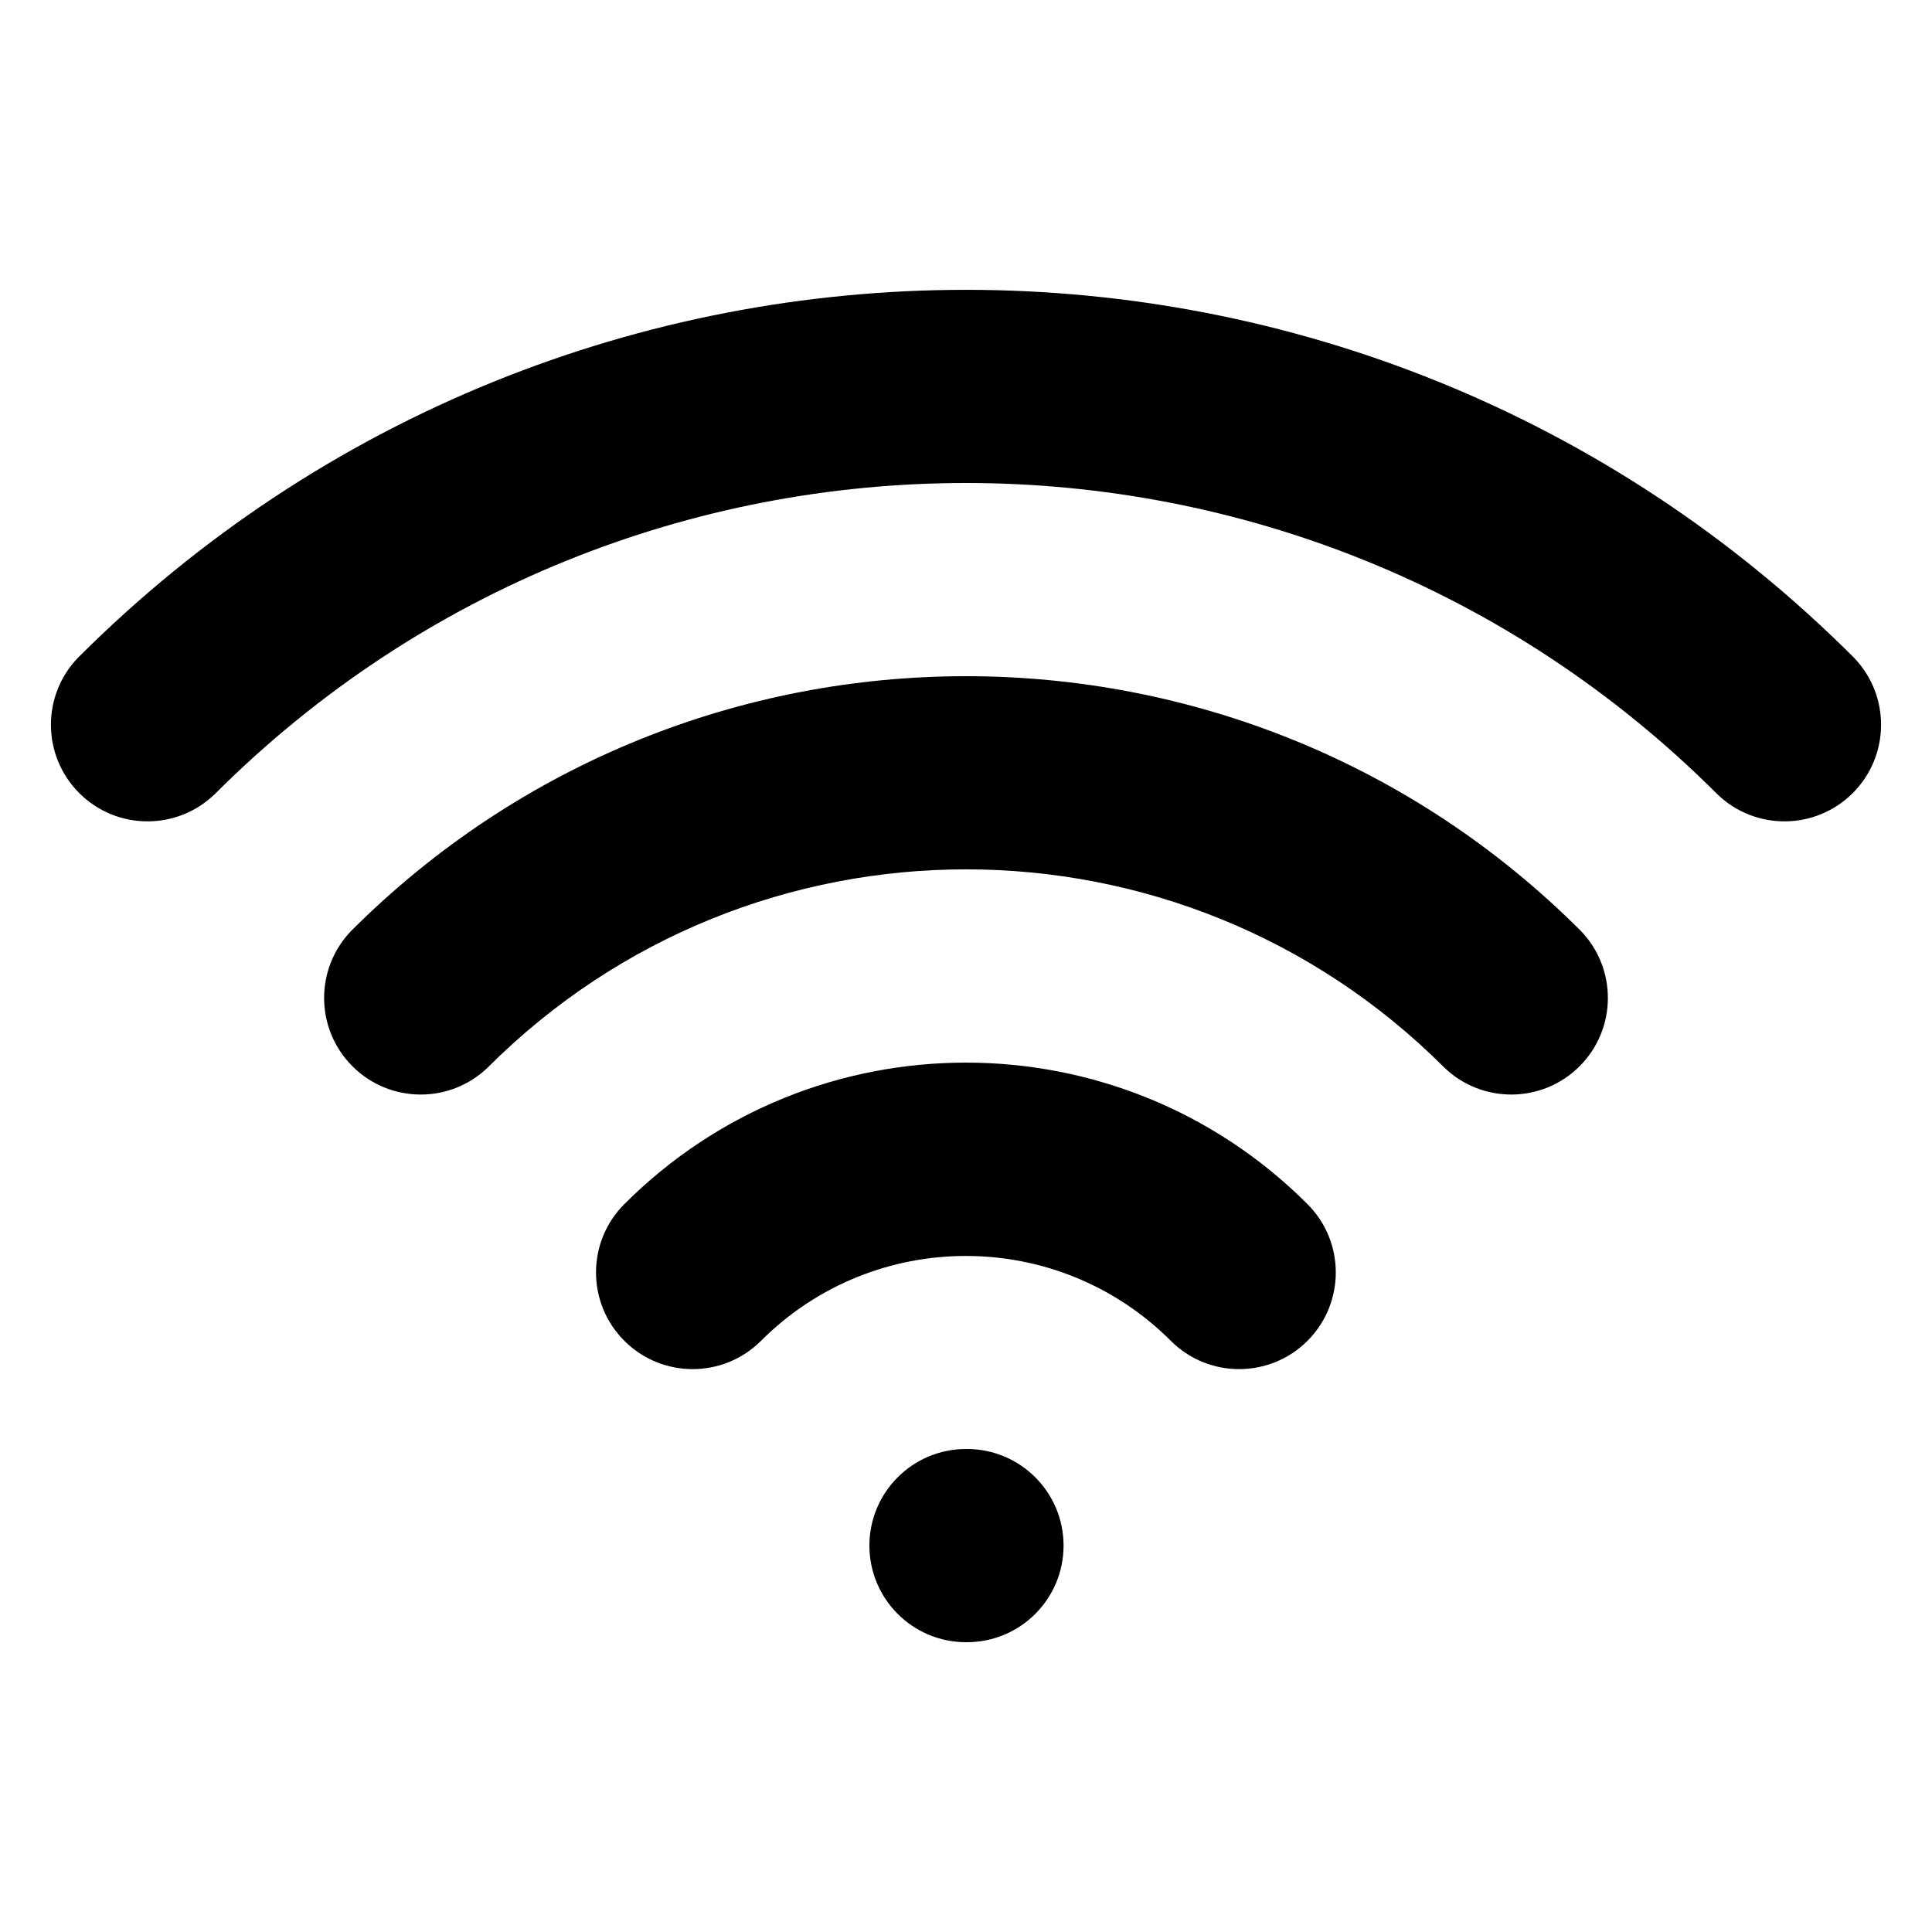
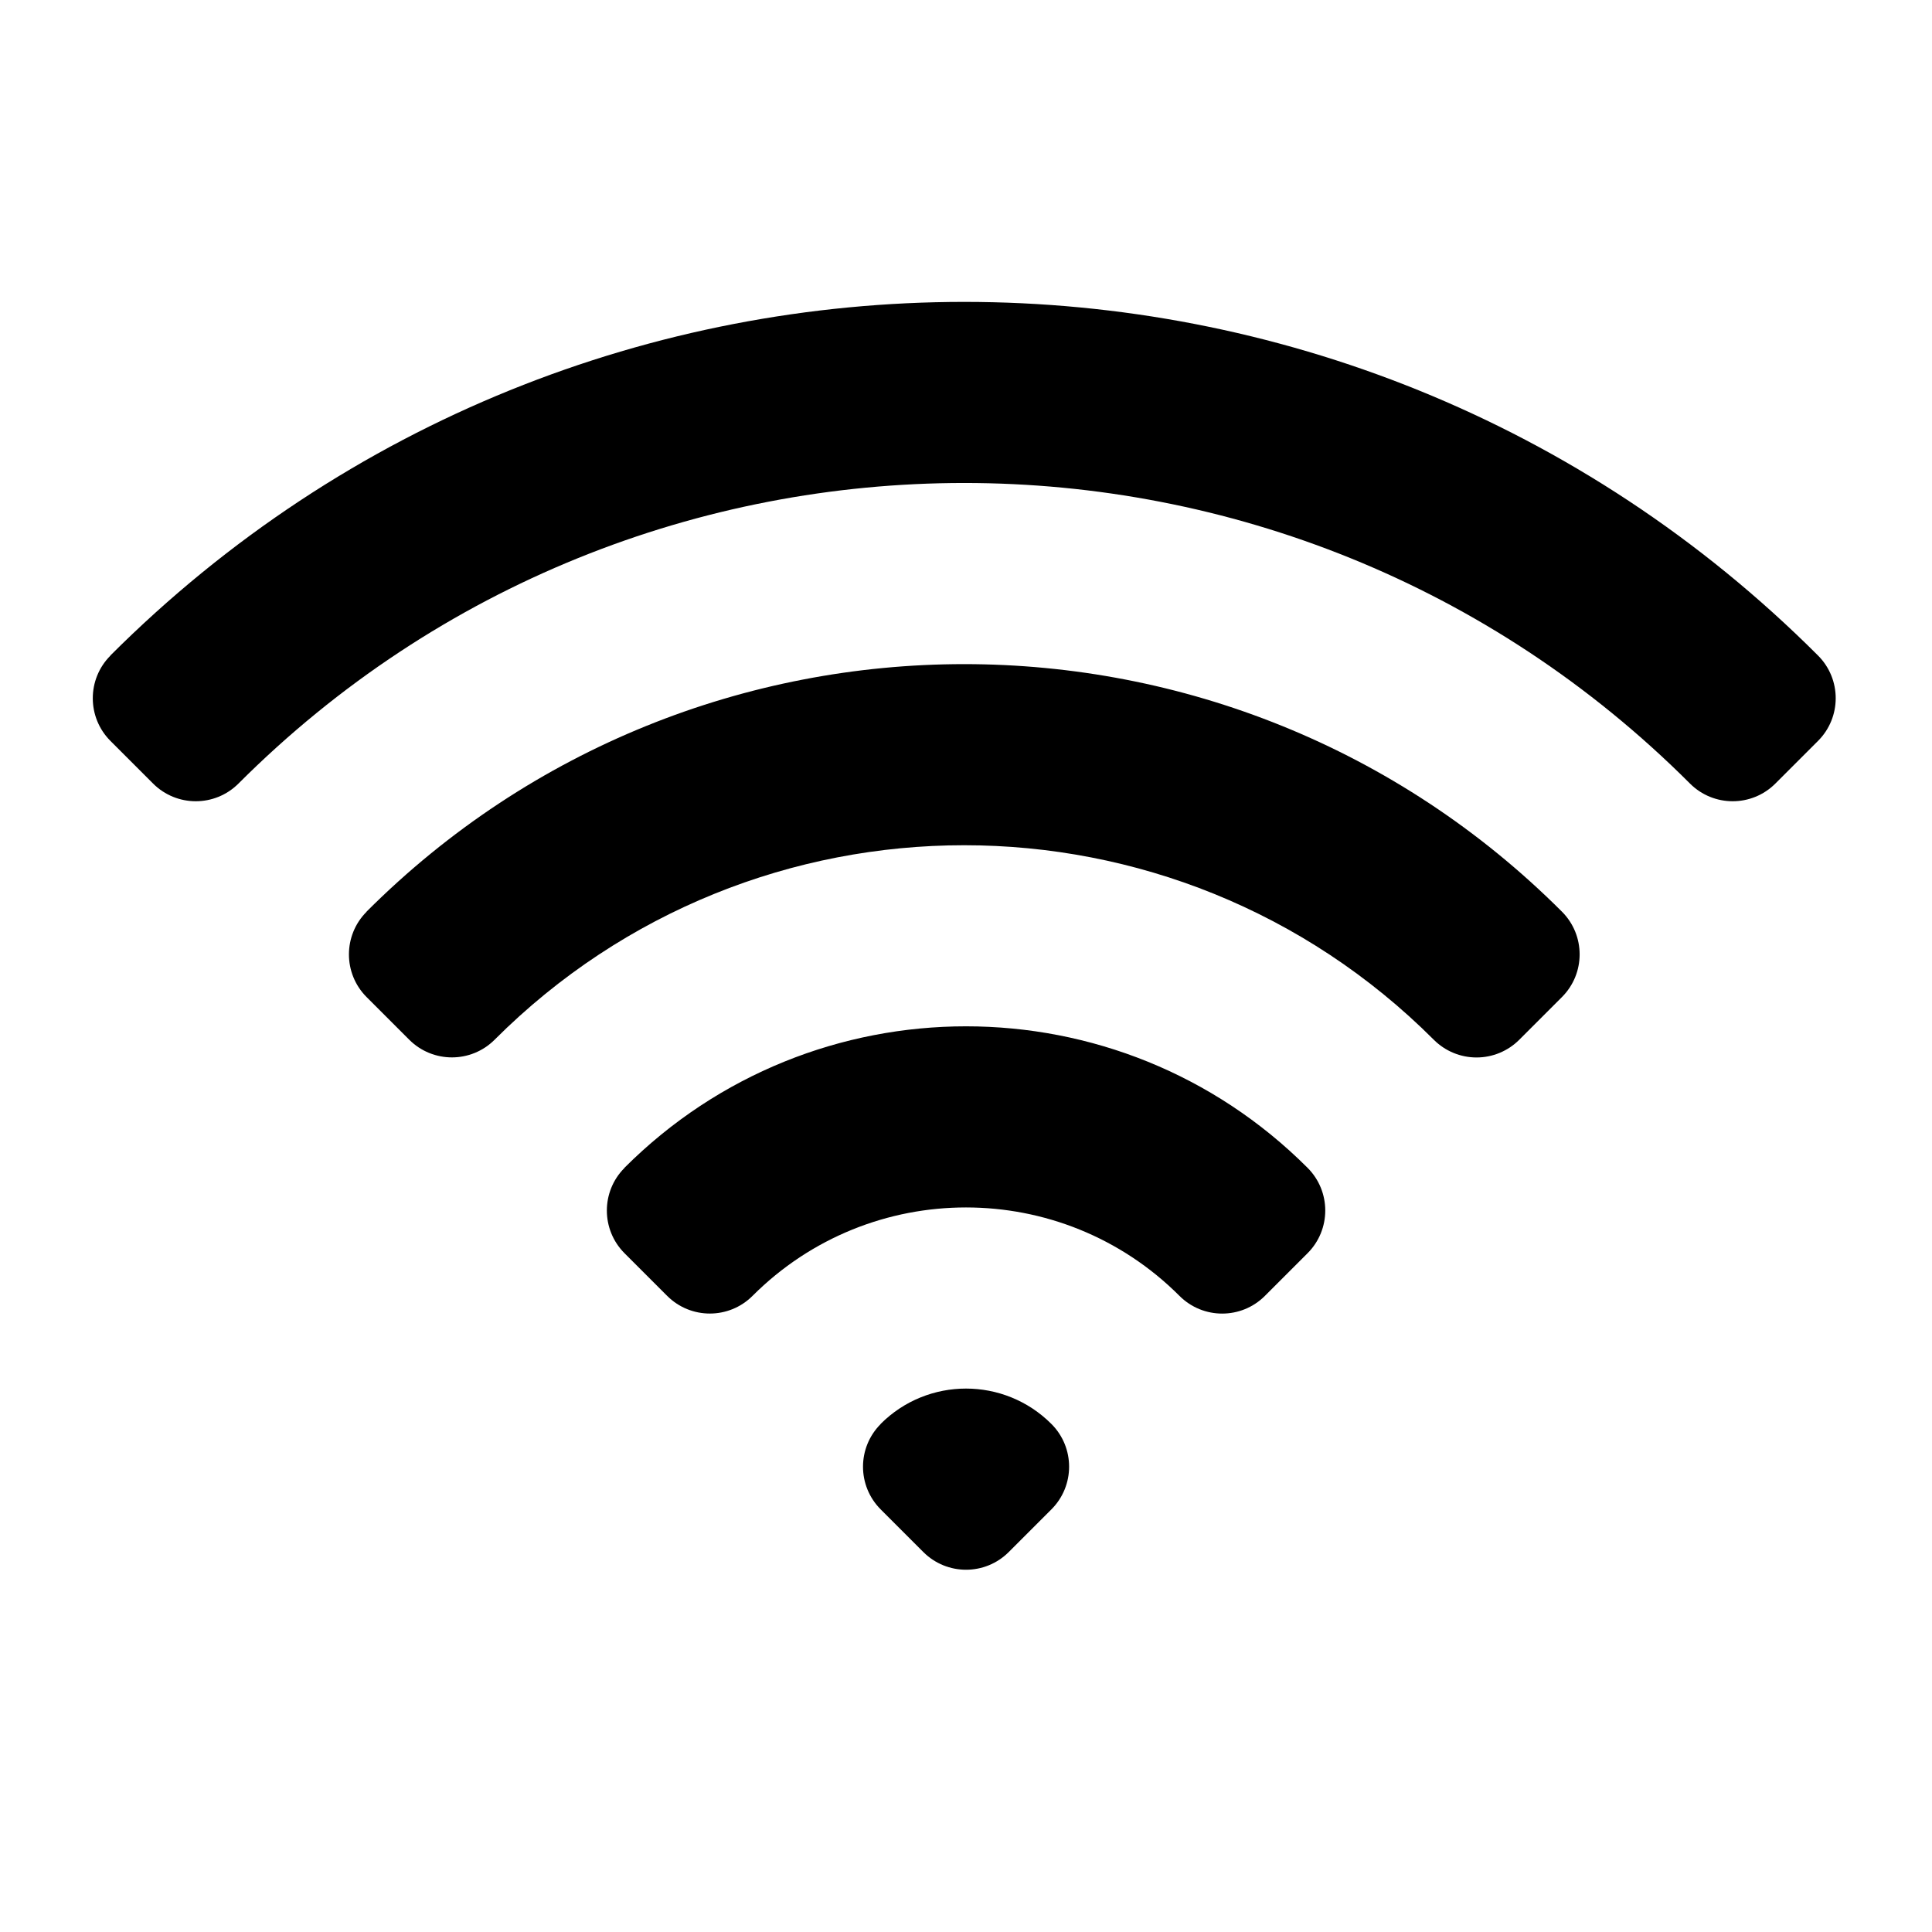
- <svg xmlns="http://www.w3.org/2000/svg" viewBox="0 0 20 20" fill="currentColor">
-   <path fill-rule="evenodd" d="M17.778 8.222c-4.296-4.296-11.26-4.296-15.556 0A1 1 0 01.808 6.808c5.076-5.077 13.308-5.077 18.384 0a1 1 0 01-1.414 1.414zM14.95 11.05a7 7 0 00-9.9 0 1 1 0 01-1.414-1.414 9 9 0 0112.728 0 1 1 0 01-1.414 1.414zM12.12 13.88a3 3 0 00-4.242 0 1 1 0 01-1.415-1.415 5 5 0 017.072 0 1 1 0 01-1.415 1.415zM9 16a1 1 0 011-1h.01a1 1 0 110 2H10a1 1 0 01-1-1z" clip-rule="evenodd" />
+ <svg class="{{ .class }}" viewBox="0 0 24 24" fill="currentColor" aria-hidden="true" data-slot="icon">
+   <path fill-rule="evenodd" d="M1.371 8.143c5.858-5.857 15.356-5.857 21.213 0a.75.75 0 0 1 0 1.061l-.53.53a.75.75 0 0 1-1.06 0c-4.98-4.979-13.053-4.979-18.032 0a.75.75 0 0 1-1.06 0l-.53-.53a.75.75 0 0 1 0-1.06Zm3.182 3.182c4.1-4.1 10.749-4.1 14.85 0a.75.75 0 0 1 0 1.061l-.53.53a.75.75 0 0 1-1.062 0 8.25 8.25 0 0 0-11.667 0 .75.75 0 0 1-1.06 0l-.53-.53a.75.75 0 0 1 0-1.06Zm3.204 3.182a6 6 0 0 1 8.486 0 .75.75 0 0 1 0 1.061l-.53.53a.75.75 0 0 1-1.061 0 3.75 3.75 0 0 0-5.304 0 .75.75 0 0 1-1.06 0l-.53-.53a.75.75 0 0 1 0-1.06Zm3.182 3.182a1.5 1.5 0 0 1 2.122 0 .75.75 0 0 1 0 1.061l-.53.53a.75.75 0 0 1-1.061 0l-.53-.53a.75.75 0 0 1 0-1.06Z" clip-rule="evenodd" />
</svg>
